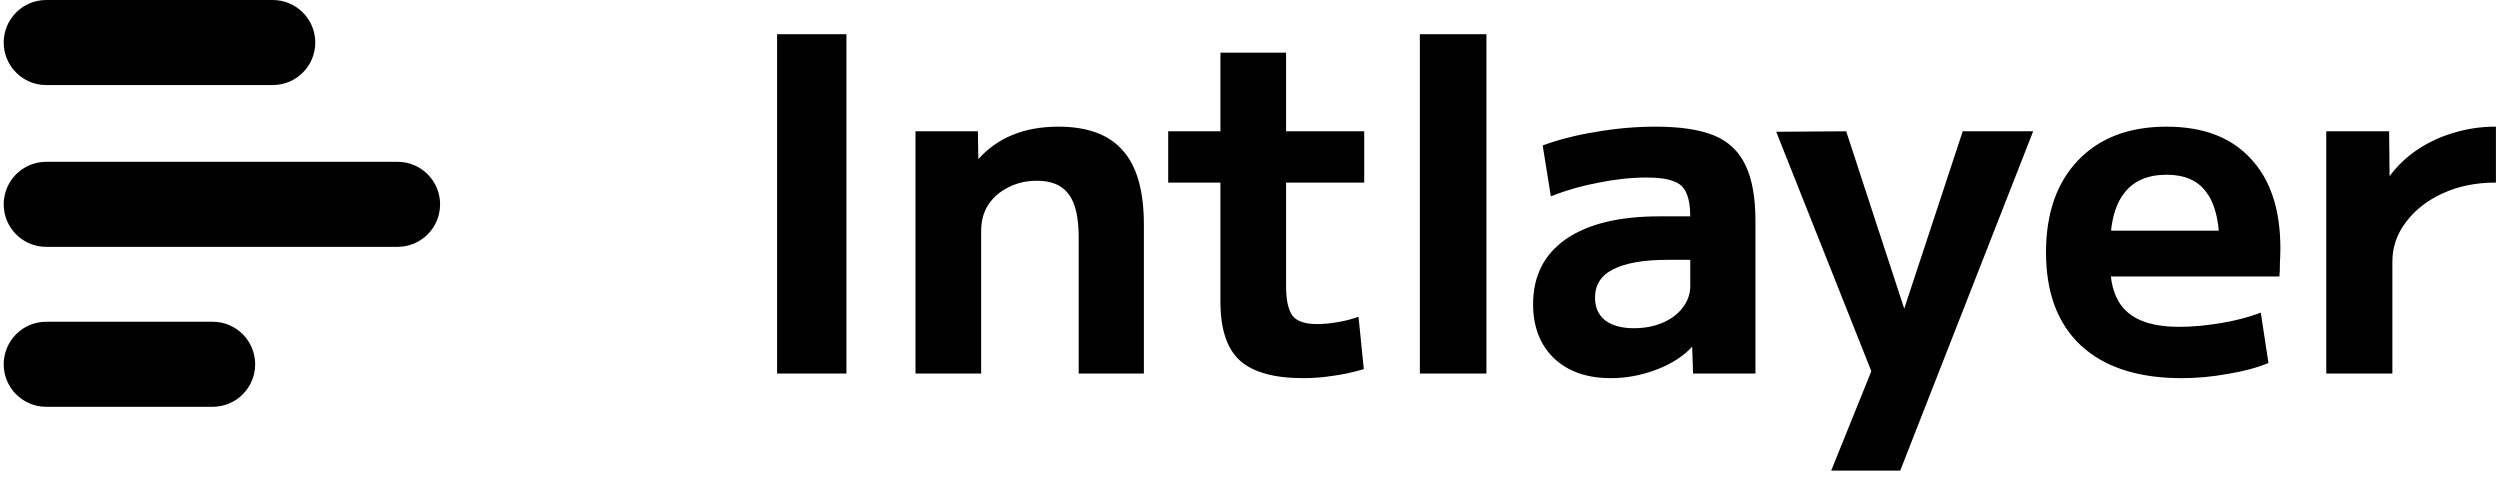
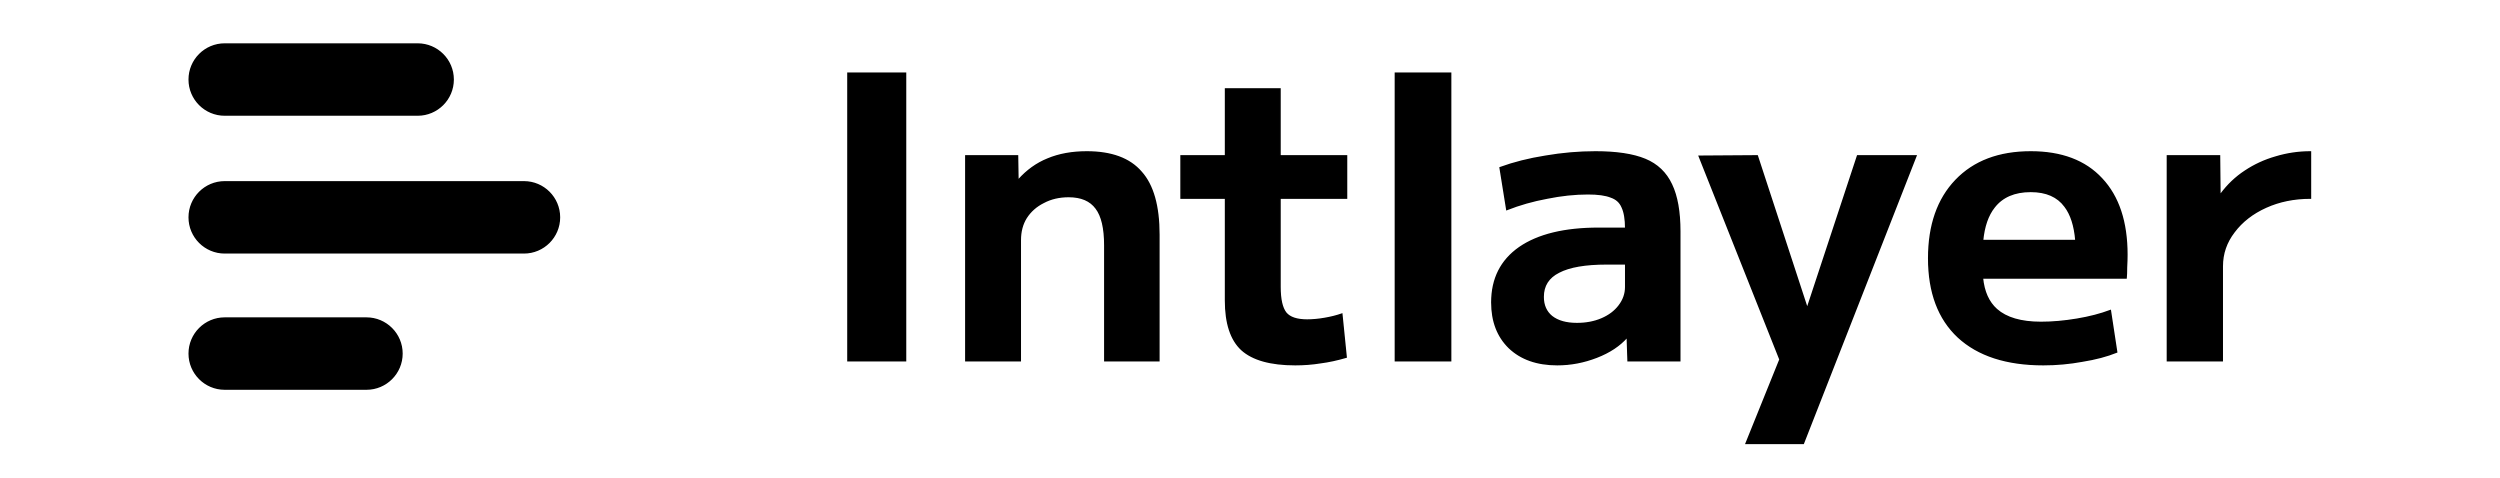
- <svg xmlns="http://www.w3.org/2000/svg" width="2704" height="517" viewBox="0 0 2704 517" fill="none">
+ <svg xmlns="http://www.w3.org/2000/svg" width="2704" height="517" viewBox="0 -55 2704 607" fill="none">
  <path fill-rule="evenodd" clip-rule="evenodd" d="M5 46C5 21.147 25.147 1 50 1H295C319.853 1 340 21.147 340 46C340 70.853 319.853 91 295 91H50C25.147 91 5 70.853 5 46ZM50 176C25.147 176 5 196.147 5 221C5 245.853 25.147 266 50 266H430C454.853 266 475 245.853 475 221C475 196.147 454.853 176 430 176H50ZM50 349C25.147 349 5 369.147 5 394C5 418.853 25.147 439 50 439H230C254.853 439 275 418.853 275 394C275 369.147 254.853 349 230 349H50ZM841.5 38V403H914.5V38H841.5ZM991.215 143V403H1060.21V250C1060.21 239 1062.71 229.5 1067.71 221.5C1073.05 213.167 1080.38 206.667 1089.71 202C1099.05 197 1109.71 194.5 1121.71 194.5C1137.71 194.5 1149.38 199.5 1156.71 209.5C1164.05 219.167 1167.71 234.833 1167.71 256.5V403H1236.21V243C1236.21 206.667 1228.71 180.167 1213.71 163.5C1199.05 146.5 1176.05 138 1144.71 138C1126.05 138 1109.55 141 1095.21 147C1081.21 152.667 1068.88 161.5 1058.21 173.5H1057.21L1056.71 143H991.215ZM1341.52 389C1355.52 401.667 1378.19 408 1409.52 408C1420.52 408 1431.19 407.167 1441.52 405.5C1451.85 404.167 1462.69 401.833 1474.02 398.5L1468.52 344C1461.85 346.333 1454.52 348.167 1446.52 349.5C1438.85 350.833 1431.52 351.5 1424.52 351.5C1411.52 351.5 1402.52 348.5 1397.52 342.5C1392.52 336.167 1390.02 325.167 1390.02 309.5V196.5H1474.52V143H1390.02V58H1321.02V143H1264.52V196.5H1321.02V326.5C1321.02 355.5 1327.85 376.333 1341.52 389ZM1536.71 38V403H1606.71V38H1536.71ZM1681.19 386.5C1696.19 400.833 1716.52 408 1742.19 408C1759.19 408 1775.86 404.833 1792.19 398.5C1808.52 392.167 1821.36 383.667 1830.69 373H1831.19L1832.19 403H1897.69V239C1897.69 214 1894.19 194.167 1887.19 179.5C1880.19 164.5 1869.02 153.833 1853.69 147.5C1838.36 141.167 1817.36 138 1790.69 138C1769.69 138 1748.52 139.833 1727.19 143.5C1706.19 146.833 1687.02 151.667 1669.69 158L1678.19 211C1694.19 204.667 1711.19 199.833 1729.19 196.5C1747.19 192.833 1764.52 191 1781.19 191C1793.86 191 1803.52 192.333 1810.19 195C1817.19 197.333 1822.02 201.667 1824.69 208C1827.69 214.333 1829.19 223.333 1829.19 235H1794.69C1751.36 235 1717.86 243.167 1694.19 259.5C1670.86 275.833 1659.19 299 1659.19 329C1659.19 353 1666.52 372.167 1681.19 386.5ZM1798.69 350C1789.36 354 1778.86 356 1767.19 356C1753.52 356 1742.86 353 1735.19 347C1727.86 341 1724.19 332.667 1724.19 322C1724.19 307.667 1730.86 297.167 1744.19 290.5C1757.52 283.5 1777.69 280 1804.69 280H1829.19V309.5C1829.19 318.167 1826.36 326.167 1820.69 333.5C1815.36 340.5 1808.02 346 1798.69 350ZM2025.11 401.5L1982.11 508H2054.61L2197.61 143H2123.61L2060.11 335.5H2059.11L1996.11 143L1922.61 143.5L2025.11 401.5ZM2251.46 373C2276.79 396.333 2312.79 408 2359.46 408C2376.13 408 2392.63 406.5 2408.96 403.5C2425.63 400.833 2440.13 397 2452.46 392L2444.46 339.5C2432.13 344.167 2417.96 347.833 2401.96 350.5C2385.96 353.167 2370.79 354.5 2356.46 354.5C2331.13 354.5 2312.29 349 2299.96 338C2289.75 328.893 2283.77 315.56 2282.01 298H2464.46C2464.79 295 2464.96 290.5 2464.96 284.5C2465.29 278.5 2465.46 273.167 2465.46 268.5C2465.46 226.833 2454.79 194.667 2433.46 172C2412.46 149.333 2382.46 138 2343.46 138C2303.13 138 2271.46 150 2248.46 174C2225.46 198 2213.96 231 2213.96 273C2213.96 316.333 2226.46 349.667 2251.46 373ZM2282.19 250.5C2283.95 232.347 2288.87 218.18 2296.96 208C2307.29 194.667 2322.79 188 2343.46 188C2363.13 188 2377.63 194.333 2386.96 207C2394.74 217.188 2399.38 231.688 2400.91 250.5H2282.19ZM2583.09 143H2517.09V403H2586.59V283C2586.59 267 2591.59 252.5 2601.59 239.5C2611.59 226.167 2625.09 215.667 2642.09 208C2659.09 200.333 2677.93 196.5 2698.59 196.5V138C2683.59 138 2668.93 140.167 2654.59 144.5C2640.59 148.5 2627.59 154.5 2615.59 162.5C2603.93 170.167 2593.76 179.833 2585.09 191.5H2583.59L2583.09 143Z" />
  <path fill-rule="evenodd" clip-rule="evenodd" d="M5 46C5 21.147 25.147 1 50 1H295C319.853 1 340 21.147 340 46C340 70.853 319.853 91 295 91H50C25.147 91 5 70.853 5 46ZM50 176C25.147 176 5 196.147 5 221C5 245.853 25.147 266 50 266H430C454.853 266 475 245.853 475 221C475 196.147 454.853 176 430 176H50ZM50 349C25.147 349 5 369.147 5 394C5 418.853 25.147 439 50 439H230C254.853 439 275 418.853 275 394C275 369.147 254.853 349 230 349H50ZM841.5 38V403H914.5V38H841.5ZM991.215 143V403H1060.21V250C1060.21 239 1062.71 229.5 1067.71 221.5C1073.05 213.167 1080.38 206.667 1089.71 202C1099.05 197 1109.71 194.5 1121.71 194.5C1137.71 194.5 1149.38 199.5 1156.71 209.5C1164.05 219.167 1167.71 234.833 1167.71 256.5V403H1236.21V243C1236.21 206.667 1228.71 180.167 1213.71 163.5C1199.05 146.5 1176.05 138 1144.71 138C1126.05 138 1109.55 141 1095.21 147C1081.21 152.667 1068.88 161.5 1058.21 173.5H1057.21L1056.71 143H991.215ZM1341.52 389C1355.52 401.667 1378.19 408 1409.52 408C1420.52 408 1431.19 407.167 1441.52 405.5C1451.85 404.167 1462.69 401.833 1474.02 398.5L1468.52 344C1461.85 346.333 1454.52 348.167 1446.52 349.5C1438.85 350.833 1431.52 351.5 1424.52 351.5C1411.52 351.5 1402.52 348.5 1397.52 342.5C1392.52 336.167 1390.02 325.167 1390.02 309.5V196.5H1474.52V143H1390.02V58H1321.02V143H1264.52V196.5H1321.02V326.5C1321.02 355.5 1327.85 376.333 1341.52 389ZM1536.71 38V403H1606.71V38H1536.71ZM1681.19 386.5C1696.19 400.833 1716.52 408 1742.19 408C1759.19 408 1775.86 404.833 1792.19 398.5C1808.52 392.167 1821.36 383.667 1830.69 373H1831.19L1832.19 403H1897.69V239C1897.69 214 1894.19 194.167 1887.19 179.5C1880.19 164.5 1869.02 153.833 1853.69 147.5C1838.36 141.167 1817.36 138 1790.69 138C1769.69 138 1748.52 139.833 1727.19 143.5C1706.19 146.833 1687.02 151.667 1669.69 158L1678.19 211C1694.19 204.667 1711.19 199.833 1729.19 196.5C1747.19 192.833 1764.52 191 1781.19 191C1793.86 191 1803.52 192.333 1810.19 195C1817.19 197.333 1822.02 201.667 1824.69 208C1827.69 214.333 1829.19 223.333 1829.19 235H1794.69C1751.36 235 1717.86 243.167 1694.19 259.5C1670.86 275.833 1659.19 299 1659.19 329C1659.19 353 1666.52 372.167 1681.19 386.5ZM1798.69 350C1789.36 354 1778.86 356 1767.19 356C1753.52 356 1742.86 353 1735.19 347C1727.86 341 1724.19 332.667 1724.19 322C1724.19 307.667 1730.86 297.167 1744.19 290.5C1757.52 283.5 1777.69 280 1804.69 280H1829.19V309.5C1829.19 318.167 1826.36 326.167 1820.69 333.5C1815.36 340.5 1808.02 346 1798.69 350ZM2025.11 401.5L1982.11 508H2054.61L2197.61 143H2123.61L2060.11 335.5H2059.11L1996.11 143L1922.61 143.5L2025.11 401.5ZM2251.46 373C2276.79 396.333 2312.79 408 2359.46 408C2376.13 408 2392.63 406.5 2408.96 403.5C2425.63 400.833 2440.13 397 2452.46 392L2444.46 339.5C2432.13 344.167 2417.96 347.833 2401.96 350.5C2385.96 353.167 2370.79 354.5 2356.46 354.5C2331.13 354.5 2312.29 349 2299.96 338C2289.75 328.893 2283.77 315.56 2282.01 298H2464.46C2464.79 295 2464.96 290.5 2464.96 284.5C2465.29 278.5 2465.46 273.167 2465.46 268.5C2465.46 226.833 2454.79 194.667 2433.46 172C2412.46 149.333 2382.46 138 2343.46 138C2303.13 138 2271.46 150 2248.46 174C2225.46 198 2213.96 231 2213.96 273C2213.96 316.333 2226.46 349.667 2251.46 373ZM2282.19 250.5C2283.95 232.347 2288.87 218.18 2296.96 208C2307.29 194.667 2322.79 188 2343.46 188C2363.13 188 2377.63 194.333 2386.96 207C2394.74 217.188 2399.38 231.688 2400.91 250.5H2282.19ZM2583.09 143H2517.09V403H2586.59V283C2586.59 267 2591.59 252.5 2601.59 239.5C2611.59 226.167 2625.09 215.667 2642.09 208C2659.09 200.333 2677.93 196.5 2698.59 196.5V138C2683.59 138 2668.93 140.167 2654.59 144.5C2640.59 148.5 2627.59 154.5 2615.59 162.5C2603.93 170.167 2593.76 179.833 2585.09 191.5H2583.59L2583.09 143Z" fill="currentColor" />
  <path d="M841.5 403H840.5V404H841.5V403ZM841.5 38V37H840.5V38H841.5ZM914.5 403V404H915.5V403H914.5ZM914.5 38H915.5V37H914.5V38ZM991.215 403H990.215V404H991.215V403ZM991.215 143V142H990.215V143H991.215ZM1060.21 403V404H1061.21V403H1060.21ZM1067.71 221.5L1066.87 220.961L1066.87 220.97L1067.71 221.5ZM1089.71 202L1090.16 202.894L1090.17 202.888L1090.19 202.881L1089.71 202ZM1156.71 209.5L1155.91 210.091L1155.91 210.098L1155.92 210.104L1156.71 209.5ZM1167.71 403H1166.71V404H1167.71V403ZM1236.21 403V404H1237.21V403H1236.21ZM1213.71 163.5L1212.96 164.153L1212.96 164.161L1212.97 164.169L1213.71 163.5ZM1095.21 147L1095.59 147.927L1095.6 147.922L1095.21 147ZM1058.21 173.5V174.5H1058.66L1058.96 174.164L1058.21 173.5ZM1057.21 173.5L1056.21 173.516L1056.23 174.5H1057.21V173.5ZM1056.71 143L1057.71 142.984L1057.7 142H1056.71V143ZM1341.52 389L1340.84 389.733L1340.85 389.742L1341.52 389ZM1441.52 405.5L1441.39 404.508L1441.38 404.51L1441.36 404.513L1441.52 405.5ZM1474.02 398.5L1474.3 399.459L1475.1 399.225L1475.01 398.4L1474.02 398.5ZM1468.52 344L1469.51 343.9L1469.39 342.637L1468.19 343.056L1468.52 344ZM1446.52 349.5L1446.36 348.514L1446.35 348.515L1446.52 349.5ZM1397.52 342.5L1396.73 343.12L1396.74 343.13L1396.75 343.14L1397.52 342.5ZM1390.02 196.5V195.5H1389.02V196.5H1390.02ZM1474.52 196.5V197.5H1475.52V196.5H1474.52ZM1474.52 143H1475.52V142H1474.52V143ZM1390.02 143H1389.02V144H1390.02V143ZM1390.02 58H1391.02V57H1390.02V58ZM1321.02 58V57H1320.02V58H1321.02ZM1321.02 143V144H1322.02V143H1321.02ZM1264.52 143V142H1263.52V143H1264.52ZM1264.52 196.5H1263.52V197.5H1264.52V196.5ZM1321.02 196.5H1322.02V195.5H1321.02V196.5ZM1536.71 403H1535.71V404H1536.71V403ZM1536.71 38V37H1535.71V38H1536.71ZM1606.71 403V404H1607.71V403H1606.71ZM1606.71 38H1607.71V37H1606.71V38ZM1681.19 386.5L1680.49 387.215L1680.5 387.223L1681.19 386.5ZM1830.69 373V372H1830.24L1829.94 372.341L1830.69 373ZM1831.19 373L1832.19 372.967L1832.16 372H1831.19V373ZM1832.19 403L1831.19 403.033L1831.22 404H1832.19V403ZM1897.69 403V404H1898.69V403H1897.69ZM1887.19 179.5L1886.29 179.923L1886.29 179.931L1887.19 179.5ZM1853.69 147.5L1854.07 146.576L1854.07 146.576L1853.69 147.5ZM1727.19 143.5L1727.35 144.488L1727.36 144.486L1727.19 143.5ZM1669.69 158L1669.35 157.061L1668.57 157.344L1668.7 158.158L1669.69 158ZM1678.19 211L1677.2 211.158L1677.4 212.388L1678.56 211.93L1678.19 211ZM1729.19 196.5L1729.37 197.483L1729.38 197.482L1729.39 197.48L1729.19 196.5ZM1810.19 195L1809.82 195.928L1809.85 195.939L1809.88 195.949L1810.19 195ZM1824.69 208L1823.77 208.388L1823.78 208.408L1823.79 208.428L1824.69 208ZM1829.19 235V236H1830.19V235H1829.19ZM1694.19 259.5L1693.62 258.677L1693.62 258.681L1694.19 259.5ZM1735.19 347L1734.56 347.774L1734.57 347.781L1734.58 347.788L1735.19 347ZM1744.19 290.5L1744.64 291.394L1744.65 291.39L1744.66 291.385L1744.19 290.5ZM1829.19 280H1830.19V279H1829.19V280ZM1820.69 333.5L1819.9 332.889L1819.9 332.894L1820.69 333.5ZM1982.11 508L1981.18 507.626L1980.62 509H1982.11V508ZM2025.11 401.5L2026.03 401.874L2026.18 401.503L2026.03 401.131L2025.11 401.5ZM2054.61 508V509H2055.29L2055.54 508.365L2054.61 508ZM2197.61 143L2198.54 143.365L2199.07 142H2197.61V143ZM2123.61 143V142H2122.88L2122.66 142.687L2123.61 143ZM2060.11 335.5V336.5H2060.83L2061.06 335.813L2060.11 335.5ZM2059.11 335.5L2058.16 335.811L2058.38 336.5H2059.11V335.5ZM1996.11 143L1997.06 142.689L1996.83 141.995L1996.1 142L1996.11 143ZM1922.61 143.5L1922.6 142.5L1921.14 142.51L1921.68 143.869L1922.61 143.5ZM2251.46 373L2250.78 373.731L2250.78 373.736L2251.46 373ZM2408.96 403.5L2408.8 402.513L2408.79 402.514L2408.78 402.516L2408.96 403.5ZM2452.46 392L2452.84 392.927L2453.57 392.63L2453.45 391.849L2452.46 392ZM2444.46 339.5L2445.45 339.349L2445.26 338.127L2444.11 338.565L2444.46 339.5ZM2299.96 338L2299.3 338.746L2299.3 338.746L2299.96 338ZM2282.01 298V297H2280.9L2281.01 298.1L2282.01 298ZM2464.46 298V299H2465.36L2465.45 298.11L2464.46 298ZM2464.96 284.5L2463.96 284.445L2463.96 284.472V284.5H2464.96ZM2433.46 172L2432.73 172.68L2432.73 172.685L2433.46 172ZM2296.96 208L2297.74 208.622L2297.75 208.613L2296.96 208ZM2282.19 250.5L2281.19 250.404L2281.09 251.5H2282.19V250.5ZM2386.96 207L2386.16 207.593L2386.16 207.6L2386.17 207.607L2386.96 207ZM2400.91 250.5V251.5H2401.99L2401.9 250.419L2400.91 250.5ZM2517.09 143V142H2516.09V143H2517.09ZM2583.09 143L2584.09 142.99L2584.08 142H2583.09V143ZM2517.09 403H2516.09V404H2517.09V403ZM2586.59 403V404H2587.59V403H2586.59ZM2601.59 239.5L2602.39 240.11L2602.39 240.1L2601.59 239.5ZM2642.09 208L2641.68 207.088L2641.68 207.088L2642.09 208ZM2698.59 196.5V197.5H2699.59V196.5H2698.59ZM2698.59 138H2699.59V137H2698.59V138ZM2654.59 144.5L2654.87 145.462L2654.88 145.459L2654.88 145.457L2654.59 144.5ZM2615.59 162.5L2616.14 163.336L2616.15 163.332L2615.59 162.5ZM2585.09 191.5V192.5H2585.6L2585.9 192.096L2585.09 191.5ZM2583.59 191.5L2582.59 191.51L2582.6 192.5H2583.59V191.5ZM50 0C24.595 0 4 20.595 4 46H6C6 21.7 25.7 2 50 2V0ZM295 0H50V2H295V0ZM341 46C341 20.595 320.405 0 295 0V2C319.301 2 339 21.7 339 46H341ZM295 92C320.405 92 341 71.405 341 46H339C339 70.3 319.301 90 295 90V92ZM50 92H295V90H50V92ZM4 46C4 71.405 24.595 92 50 92V90C25.7 90 6 70.3 6 46H4ZM6 221C6 196.699 25.7 177 50 177V175C24.595 175 4 195.595 4 221H6ZM50 265C25.7 265 6 245.301 6 221H4C4 246.405 24.595 267 50 267V265ZM430 265H50V267H430V265ZM474 221C474 245.301 454.301 265 430 265V267C455.405 267 476 246.405 476 221H474ZM430 177C454.301 177 474 196.699 474 221H476C476 195.595 455.405 175 430 175V177ZM50 177H430V175H50V177ZM6 394C6 369.699 25.7 350 50 350V348C24.595 348 4 368.595 4 394H6ZM50 438C25.7 438 6 418.3 6 394H4C4 419.405 24.595 440 50 440V438ZM230 438H50V440H230V438ZM274 394C274 418.3 254.301 438 230 438V440C255.405 440 276 419.405 276 394H274ZM230 350C254.301 350 274 369.699 274 394H276C276 368.595 255.405 348 230 348V350ZM50 350H230V348H50V350ZM842.5 403V38H840.5V403H842.5ZM914.5 402H841.5V404H914.5V402ZM913.5 38V403H915.5V38H913.5ZM841.5 39H914.5V37H841.5V39ZM992.215 403V143H990.215V403H992.215ZM1060.21 402H991.215V404H1060.21V402ZM1059.21 250V403H1061.21V250H1059.21ZM1066.87 220.97C1061.75 229.154 1059.21 238.844 1059.21 250H1061.21C1061.21 239.156 1063.68 229.846 1068.56 222.03L1066.87 220.97ZM1089.27 201.106C1079.78 205.848 1072.31 212.467 1066.87 220.961L1068.56 222.039C1073.79 213.866 1080.98 207.485 1090.16 202.894L1089.27 201.106ZM1121.71 193.5C1109.57 193.5 1098.74 196.031 1089.24 201.119L1090.19 202.881C1099.36 197.969 1109.86 195.5 1121.71 195.5V193.5ZM1157.52 208.909C1149.95 198.579 1137.93 193.5 1121.71 193.5V195.5C1137.5 195.5 1148.82 200.421 1155.91 210.091L1157.52 208.909ZM1168.71 256.5C1168.71 234.767 1165.05 218.827 1157.51 208.896L1155.92 210.104C1163.05 219.506 1166.71 234.9 1166.71 256.5H1168.71ZM1168.71 403V256.5H1166.71V403H1168.71ZM1236.21 402H1167.71V404H1236.21V402ZM1235.21 243V403H1237.21V243H1235.21ZM1212.97 164.169C1227.73 180.567 1235.21 206.769 1235.21 243H1237.21C1237.21 206.564 1229.7 179.766 1214.46 162.831L1212.97 164.169ZM1144.71 139C1175.88 139 1198.55 147.45 1212.96 164.153L1214.47 162.847C1199.55 145.55 1176.22 137 1144.71 137V139ZM1095.6 147.922C1109.79 141.983 1126.15 139 1144.71 139V137C1125.94 137 1109.31 140.017 1094.83 146.078L1095.6 147.922ZM1058.96 174.164C1069.53 162.272 1081.74 153.532 1095.59 147.927L1094.84 146.073C1080.69 151.801 1068.23 160.728 1057.47 172.836L1058.96 174.164ZM1057.21 174.5H1058.21V172.5H1057.21V174.5ZM1055.71 143.016L1056.21 173.516L1058.21 173.484L1057.71 142.984L1055.71 143.016ZM991.215 144H1056.71V142H991.215V144ZM1409.52 407C1378.28 407 1355.92 400.679 1342.19 388.258L1340.85 389.742C1355.12 402.654 1378.09 409 1409.52 409V407ZM1441.36 404.513C1431.08 406.171 1420.47 407 1409.52 407V409C1420.57 409 1431.29 408.163 1441.68 406.487L1441.36 404.513ZM1473.74 397.541C1462.45 400.861 1451.67 403.182 1441.39 404.508L1441.65 406.492C1452.04 405.151 1462.92 402.806 1474.3 399.459L1473.74 397.541ZM1467.52 344.1L1473.02 398.6L1475.01 398.4L1469.51 343.9L1467.52 344.1ZM1446.68 350.486C1454.73 349.145 1462.12 347.299 1468.85 344.944L1468.19 343.056C1461.58 345.368 1454.31 347.188 1446.36 348.514L1446.68 350.486ZM1424.52 352.5C1431.58 352.5 1438.97 351.827 1446.69 350.485L1446.35 348.515C1438.73 349.839 1431.46 350.5 1424.52 350.5V352.5ZM1396.75 343.14C1402.04 349.483 1411.41 352.5 1424.52 352.5V350.5C1411.62 350.5 1403 347.517 1398.29 341.86L1396.75 343.14ZM1389.02 309.5C1389.02 325.211 1391.51 336.507 1396.73 343.12L1398.3 341.88C1393.52 335.826 1391.02 325.123 1391.02 309.5H1389.02ZM1389.02 196.5V309.5H1391.02V196.5H1389.02ZM1474.52 195.5H1390.02V197.5H1474.52V195.5ZM1473.52 143V196.5H1475.52V143H1473.52ZM1390.02 144H1474.52V142H1390.02V144ZM1389.02 58V143H1391.02V58H1389.02ZM1321.02 59H1390.02V57H1321.02V59ZM1322.02 143V58H1320.02V143H1322.02ZM1264.52 144H1321.02V142H1264.52V144ZM1265.52 196.5V143H1263.52V196.5H1265.52ZM1321.02 195.5H1264.52V197.5H1321.02V195.5ZM1322.02 326.5V196.5H1320.02V326.5H1322.02ZM1342.2 388.267C1328.83 375.873 1322.02 355.374 1322.02 326.5H1320.02C1320.02 355.626 1326.88 376.794 1340.84 389.733L1342.2 388.267ZM1537.71 403V38H1535.71V403H1537.71ZM1606.71 402H1536.71V404H1606.71V402ZM1605.71 38V403H1607.71V38H1605.71ZM1536.71 39H1606.71V37H1536.71V39ZM1742.19 407C1716.72 407 1696.65 399.893 1681.88 385.777L1680.5 387.223C1695.73 401.774 1716.33 409 1742.19 409V407ZM1791.83 397.568C1775.61 403.858 1759.06 407 1742.19 407V409C1759.32 409 1776.11 405.809 1792.55 399.432L1791.83 397.568ZM1829.94 372.341C1820.73 382.861 1808.05 391.279 1791.83 397.568L1792.55 399.432C1809 393.054 1821.98 384.472 1831.44 373.659L1829.94 372.341ZM1831.19 372H1830.69V374H1831.19V372ZM1833.19 402.967L1832.19 372.967L1830.19 373.033L1831.19 403.033L1833.19 402.967ZM1897.69 402H1832.19V404H1897.69V402ZM1896.69 239V403H1898.69V239H1896.69ZM1886.29 179.931C1893.2 194.41 1896.69 214.077 1896.69 239H1898.69C1898.69 213.923 1895.18 193.923 1888.09 179.069L1886.29 179.931ZM1853.31 148.424C1868.41 154.662 1879.39 165.15 1886.29 179.923L1888.1 179.077C1880.99 163.85 1869.64 153.004 1854.07 146.576L1853.31 148.424ZM1790.69 139C1817.3 139 1838.15 142.162 1853.31 148.424L1854.07 146.576C1838.57 140.171 1817.42 137 1790.69 137V139ZM1727.36 144.486C1748.64 140.828 1769.75 139 1790.69 139V137C1769.63 137 1748.41 138.838 1727.02 142.514L1727.36 144.486ZM1670.03 158.939C1687.3 152.631 1706.4 147.812 1727.35 144.488L1727.03 142.512C1705.98 145.854 1686.75 150.702 1669.35 157.061L1670.03 158.939ZM1679.18 210.842L1670.68 157.842L1668.7 158.158L1677.2 211.158L1679.18 210.842ZM1729.01 195.517C1710.95 198.861 1693.89 203.712 1677.82 210.07L1678.56 211.93C1694.5 205.622 1711.43 200.806 1729.37 197.483L1729.01 195.517ZM1781.19 190C1764.45 190 1747.05 191.841 1728.99 195.52L1729.39 197.48C1747.33 193.825 1764.6 192 1781.19 192V190ZM1810.56 194.072C1803.72 191.334 1793.9 190 1781.19 190V192C1793.81 192 1803.33 193.332 1809.82 195.928L1810.56 194.072ZM1825.61 207.612C1822.83 200.992 1817.76 196.468 1810.51 194.051L1809.88 195.949C1816.62 198.199 1821.22 202.341 1823.77 208.388L1825.61 207.612ZM1830.19 235C1830.19 223.271 1828.69 214.1 1825.6 207.572L1823.79 208.428C1826.7 214.567 1828.19 223.395 1828.19 235H1830.19ZM1794.69 236H1829.19V234H1794.69V236ZM1694.76 260.323C1718.19 244.15 1751.46 236 1794.69 236V234C1751.25 234 1717.52 242.184 1693.62 258.677L1694.76 260.323ZM1660.19 329C1660.19 299.306 1671.72 276.454 1694.76 260.319L1693.62 258.681C1670 275.213 1658.19 298.694 1658.19 329H1660.19ZM1681.89 385.785C1667.45 371.672 1660.19 352.78 1660.19 329H1658.19C1658.19 353.22 1665.6 372.662 1680.49 387.215L1681.89 385.785ZM1767.19 357C1778.97 357 1789.61 354.98 1799.09 350.919L1798.3 349.081C1789.11 353.02 1778.74 355 1767.19 355V357ZM1734.58 347.788C1742.48 353.971 1753.39 357 1767.19 357V355C1753.66 355 1743.24 352.029 1735.81 346.212L1734.58 347.788ZM1723.19 322C1723.19 332.924 1726.96 341.559 1734.56 347.774L1735.82 346.226C1728.75 340.441 1725.19 332.409 1725.19 322H1723.19ZM1743.74 289.606C1736.95 293.004 1731.8 297.408 1728.35 302.839C1724.9 308.273 1723.19 314.673 1723.19 322H1725.19C1725.19 314.994 1726.82 308.977 1730.04 303.911C1733.25 298.842 1738.1 294.663 1744.64 291.394L1743.74 289.606ZM1804.69 279C1777.64 279 1757.28 282.501 1743.73 289.615L1744.66 291.385C1757.77 284.499 1777.74 281 1804.69 281V279ZM1829.19 279H1804.69V281H1829.19V279ZM1830.19 309.5V280H1828.19V309.5H1830.19ZM1821.48 334.111C1827.27 326.616 1830.19 318.404 1830.19 309.5H1828.19C1828.19 317.93 1825.44 325.717 1819.9 332.889L1821.48 334.111ZM1799.09 350.919C1808.55 346.862 1816.03 341.263 1821.49 334.106L1819.9 332.894C1814.68 339.737 1807.5 345.138 1798.3 349.081L1799.09 350.919ZM1983.03 508.374L2026.03 401.874L2024.18 401.126L1981.18 507.626L1983.03 508.374ZM2054.61 507H1982.11V509H2054.61V507ZM2196.67 142.635L2053.67 507.635L2055.54 508.365L2198.54 143.365L2196.67 142.635ZM2123.61 144H2197.61V142H2123.61V144ZM2061.06 335.813L2124.56 143.313L2122.66 142.687L2059.16 335.187L2061.06 335.813ZM2059.11 336.5H2060.11V334.5H2059.11V336.5ZM1995.16 143.311L2058.16 335.811L2060.06 335.189L1997.06 142.689L1995.16 143.311ZM1922.61 144.5L1996.11 144L1996.1 142L1922.6 142.5L1922.61 144.5ZM2026.03 401.131L1923.53 143.131L1921.68 143.869L2024.18 401.869L2026.03 401.131ZM2359.46 407C2312.95 407 2277.23 395.375 2252.14 372.264L2250.78 373.736C2276.36 397.292 2312.63 409 2359.46 409V407ZM2408.78 402.516C2392.51 405.505 2376.07 407 2359.46 407V409C2376.19 409 2392.75 407.495 2409.14 404.484L2408.78 402.516ZM2452.09 391.073C2439.84 396.038 2425.41 399.855 2408.8 402.513L2409.12 404.487C2425.84 401.812 2440.42 397.962 2452.84 392.927L2452.09 391.073ZM2443.47 339.651L2451.47 392.151L2453.45 391.849L2445.45 339.349L2443.47 339.651ZM2402.13 351.486C2418.18 348.811 2432.41 345.13 2444.81 340.435L2444.11 338.565C2431.85 343.204 2417.75 346.855 2401.8 349.514L2402.13 351.486ZM2356.46 355.5C2370.86 355.5 2386.08 354.161 2402.13 351.486L2401.8 349.514C2385.84 352.172 2370.73 353.5 2356.46 353.5V355.5ZM2299.3 338.746C2311.89 349.978 2331.01 355.5 2356.46 355.5V353.5C2331.25 353.5 2312.7 348.022 2300.63 337.254L2299.3 338.746ZM2281.01 298.1C2282.79 315.834 2288.85 329.429 2299.3 338.746L2300.63 337.254C2290.65 328.358 2284.74 315.286 2283 297.9L2281.01 298.1ZM2464.46 297H2282.01V299H2464.46V297ZM2463.96 284.5C2463.96 290.492 2463.79 294.947 2463.47 297.89L2465.45 298.11C2465.79 295.053 2465.96 290.508 2465.96 284.5H2463.96ZM2464.46 268.5C2464.46 273.144 2464.29 278.458 2463.96 284.445L2465.96 284.555C2466.29 278.542 2466.46 273.19 2466.46 268.5H2464.46ZM2432.73 172.685C2453.84 195.111 2464.46 227 2464.46 268.5H2466.46C2466.46 226.667 2455.75 194.222 2434.19 171.315L2432.73 172.685ZM2343.46 139C2382.26 139 2411.96 150.268 2432.73 172.68L2434.19 171.32C2412.96 148.399 2382.66 137 2343.46 137V139ZM2249.18 174.692C2271.96 150.93 2303.34 139 2343.46 139V137C2302.92 137 2270.97 149.07 2247.74 173.308L2249.18 174.692ZM2214.96 273C2214.96 231.187 2226.41 198.46 2249.18 174.692L2247.74 173.308C2224.52 197.54 2212.96 230.813 2212.96 273H2214.96ZM2252.14 372.269C2227.4 349.172 2214.96 316.135 2214.96 273H2212.96C2212.96 316.532 2225.52 350.161 2250.78 373.731L2252.14 372.269ZM2296.18 207.378C2287.93 217.759 2282.96 232.133 2281.19 250.404L2283.19 250.596C2284.93 232.561 2289.81 218.602 2297.74 208.622L2296.18 207.378ZM2343.46 187C2322.56 187 2306.74 193.754 2296.17 207.387L2297.75 208.613C2307.85 195.579 2323.03 189 2343.46 189V187ZM2387.77 206.407C2378.2 193.421 2363.36 187 2343.46 187V189C2362.9 189 2377.06 195.246 2386.16 207.593L2387.77 206.407ZM2401.9 250.419C2400.37 231.501 2395.69 216.789 2387.76 206.393L2386.17 207.607C2393.78 217.586 2398.4 231.874 2399.91 250.581L2401.9 250.419ZM2282.19 251.5H2400.91V249.5H2282.19V251.5ZM2517.09 144H2583.09V142H2517.09V144ZM2518.09 403V143H2516.09V403H2518.09ZM2586.59 402H2517.09V404H2586.59V402ZM2585.59 283V403H2587.59V283H2585.59ZM2600.8 238.89C2590.67 252.06 2585.59 266.774 2585.59 283H2587.59C2587.59 267.226 2592.52 252.94 2602.39 240.11L2600.8 238.89ZM2641.68 207.088C2624.55 214.816 2610.91 225.416 2600.79 238.9L2602.39 240.1C2612.28 226.917 2625.64 216.517 2642.5 208.912L2641.68 207.088ZM2698.59 195.5C2677.8 195.5 2658.83 199.357 2641.68 207.088L2642.5 208.912C2659.36 201.309 2678.05 197.5 2698.59 197.5V195.5ZM2697.59 138V196.5H2699.59V138H2697.59ZM2654.88 145.457C2669.12 141.152 2683.69 139 2698.59 139V137C2683.5 137 2668.73 139.181 2654.3 143.543L2654.88 145.457ZM2616.15 163.332C2628.06 155.39 2640.97 149.433 2654.87 145.462L2654.32 143.538C2640.22 147.567 2627.13 153.61 2615.04 161.668L2616.15 163.332ZM2585.9 192.096C2594.5 180.52 2604.58 170.935 2616.14 163.336L2615.04 161.664C2603.28 169.398 2593.02 179.147 2584.29 190.904L2585.9 192.096ZM2583.59 192.5H2585.09V190.5H2583.59V192.5ZM2582.09 143.01L2582.59 191.51L2584.59 191.49L2584.09 142.99L2582.09 143.01Z" fill="currentColor" />
</svg>
